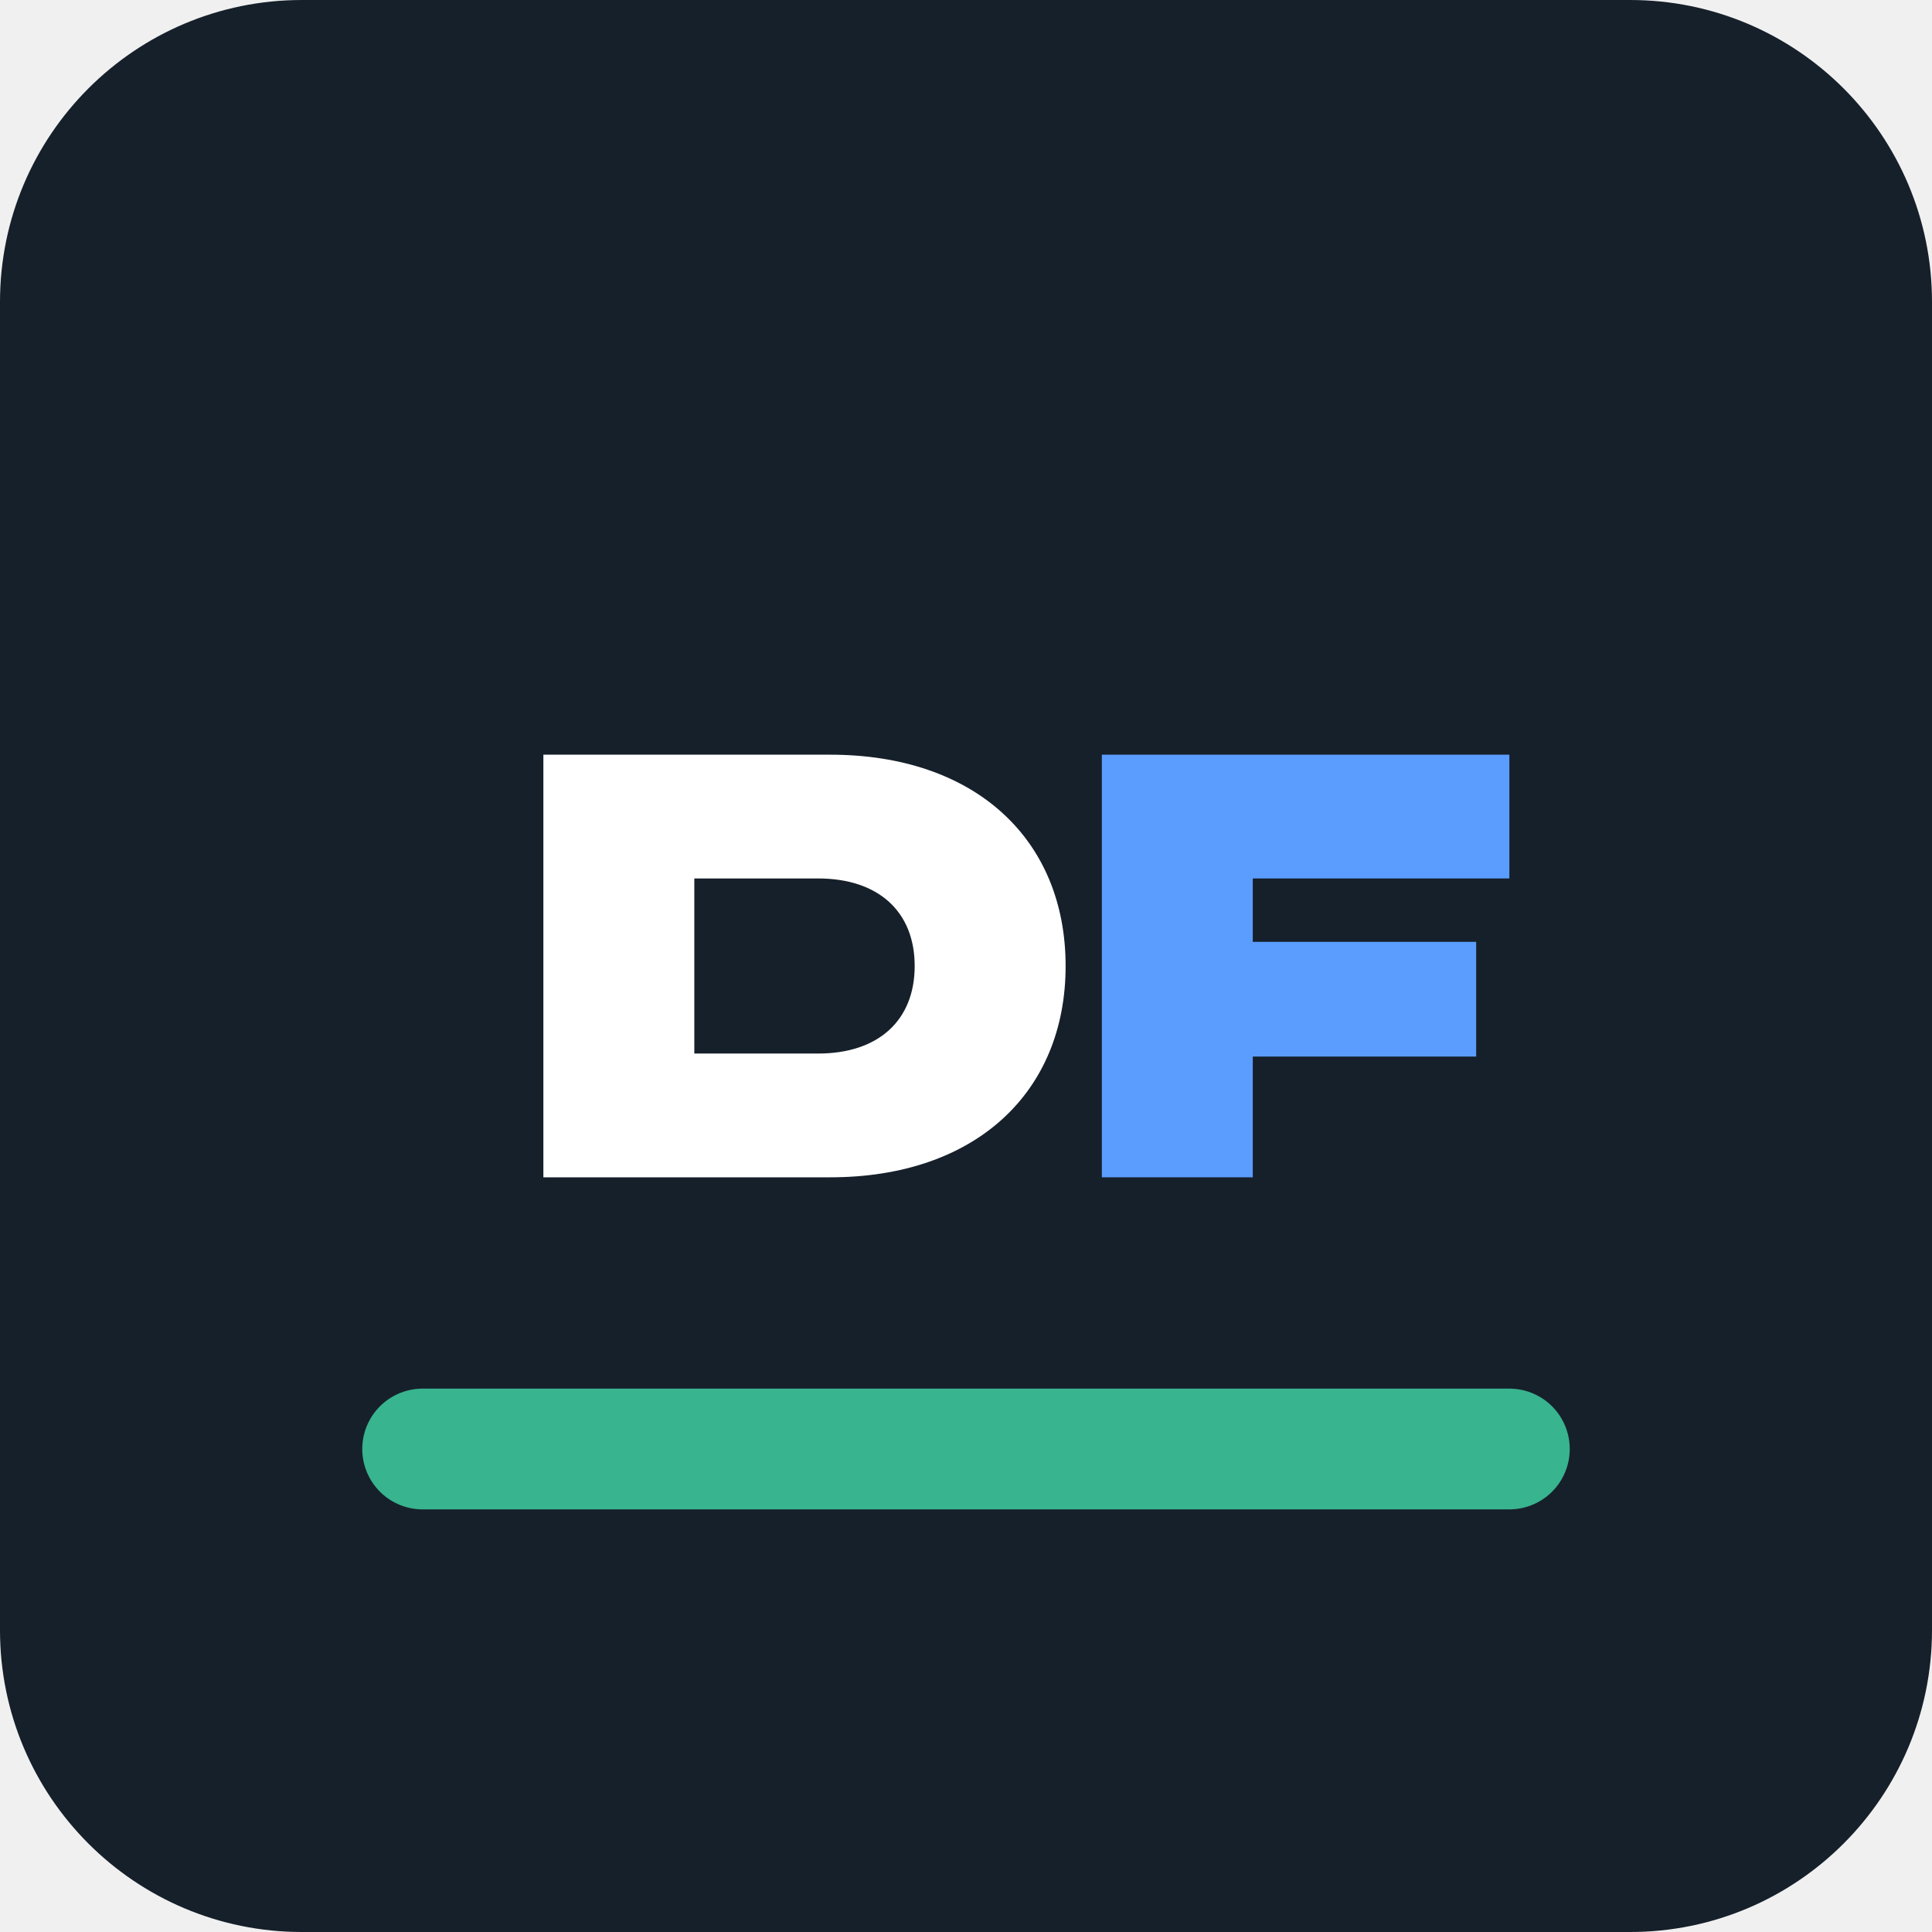
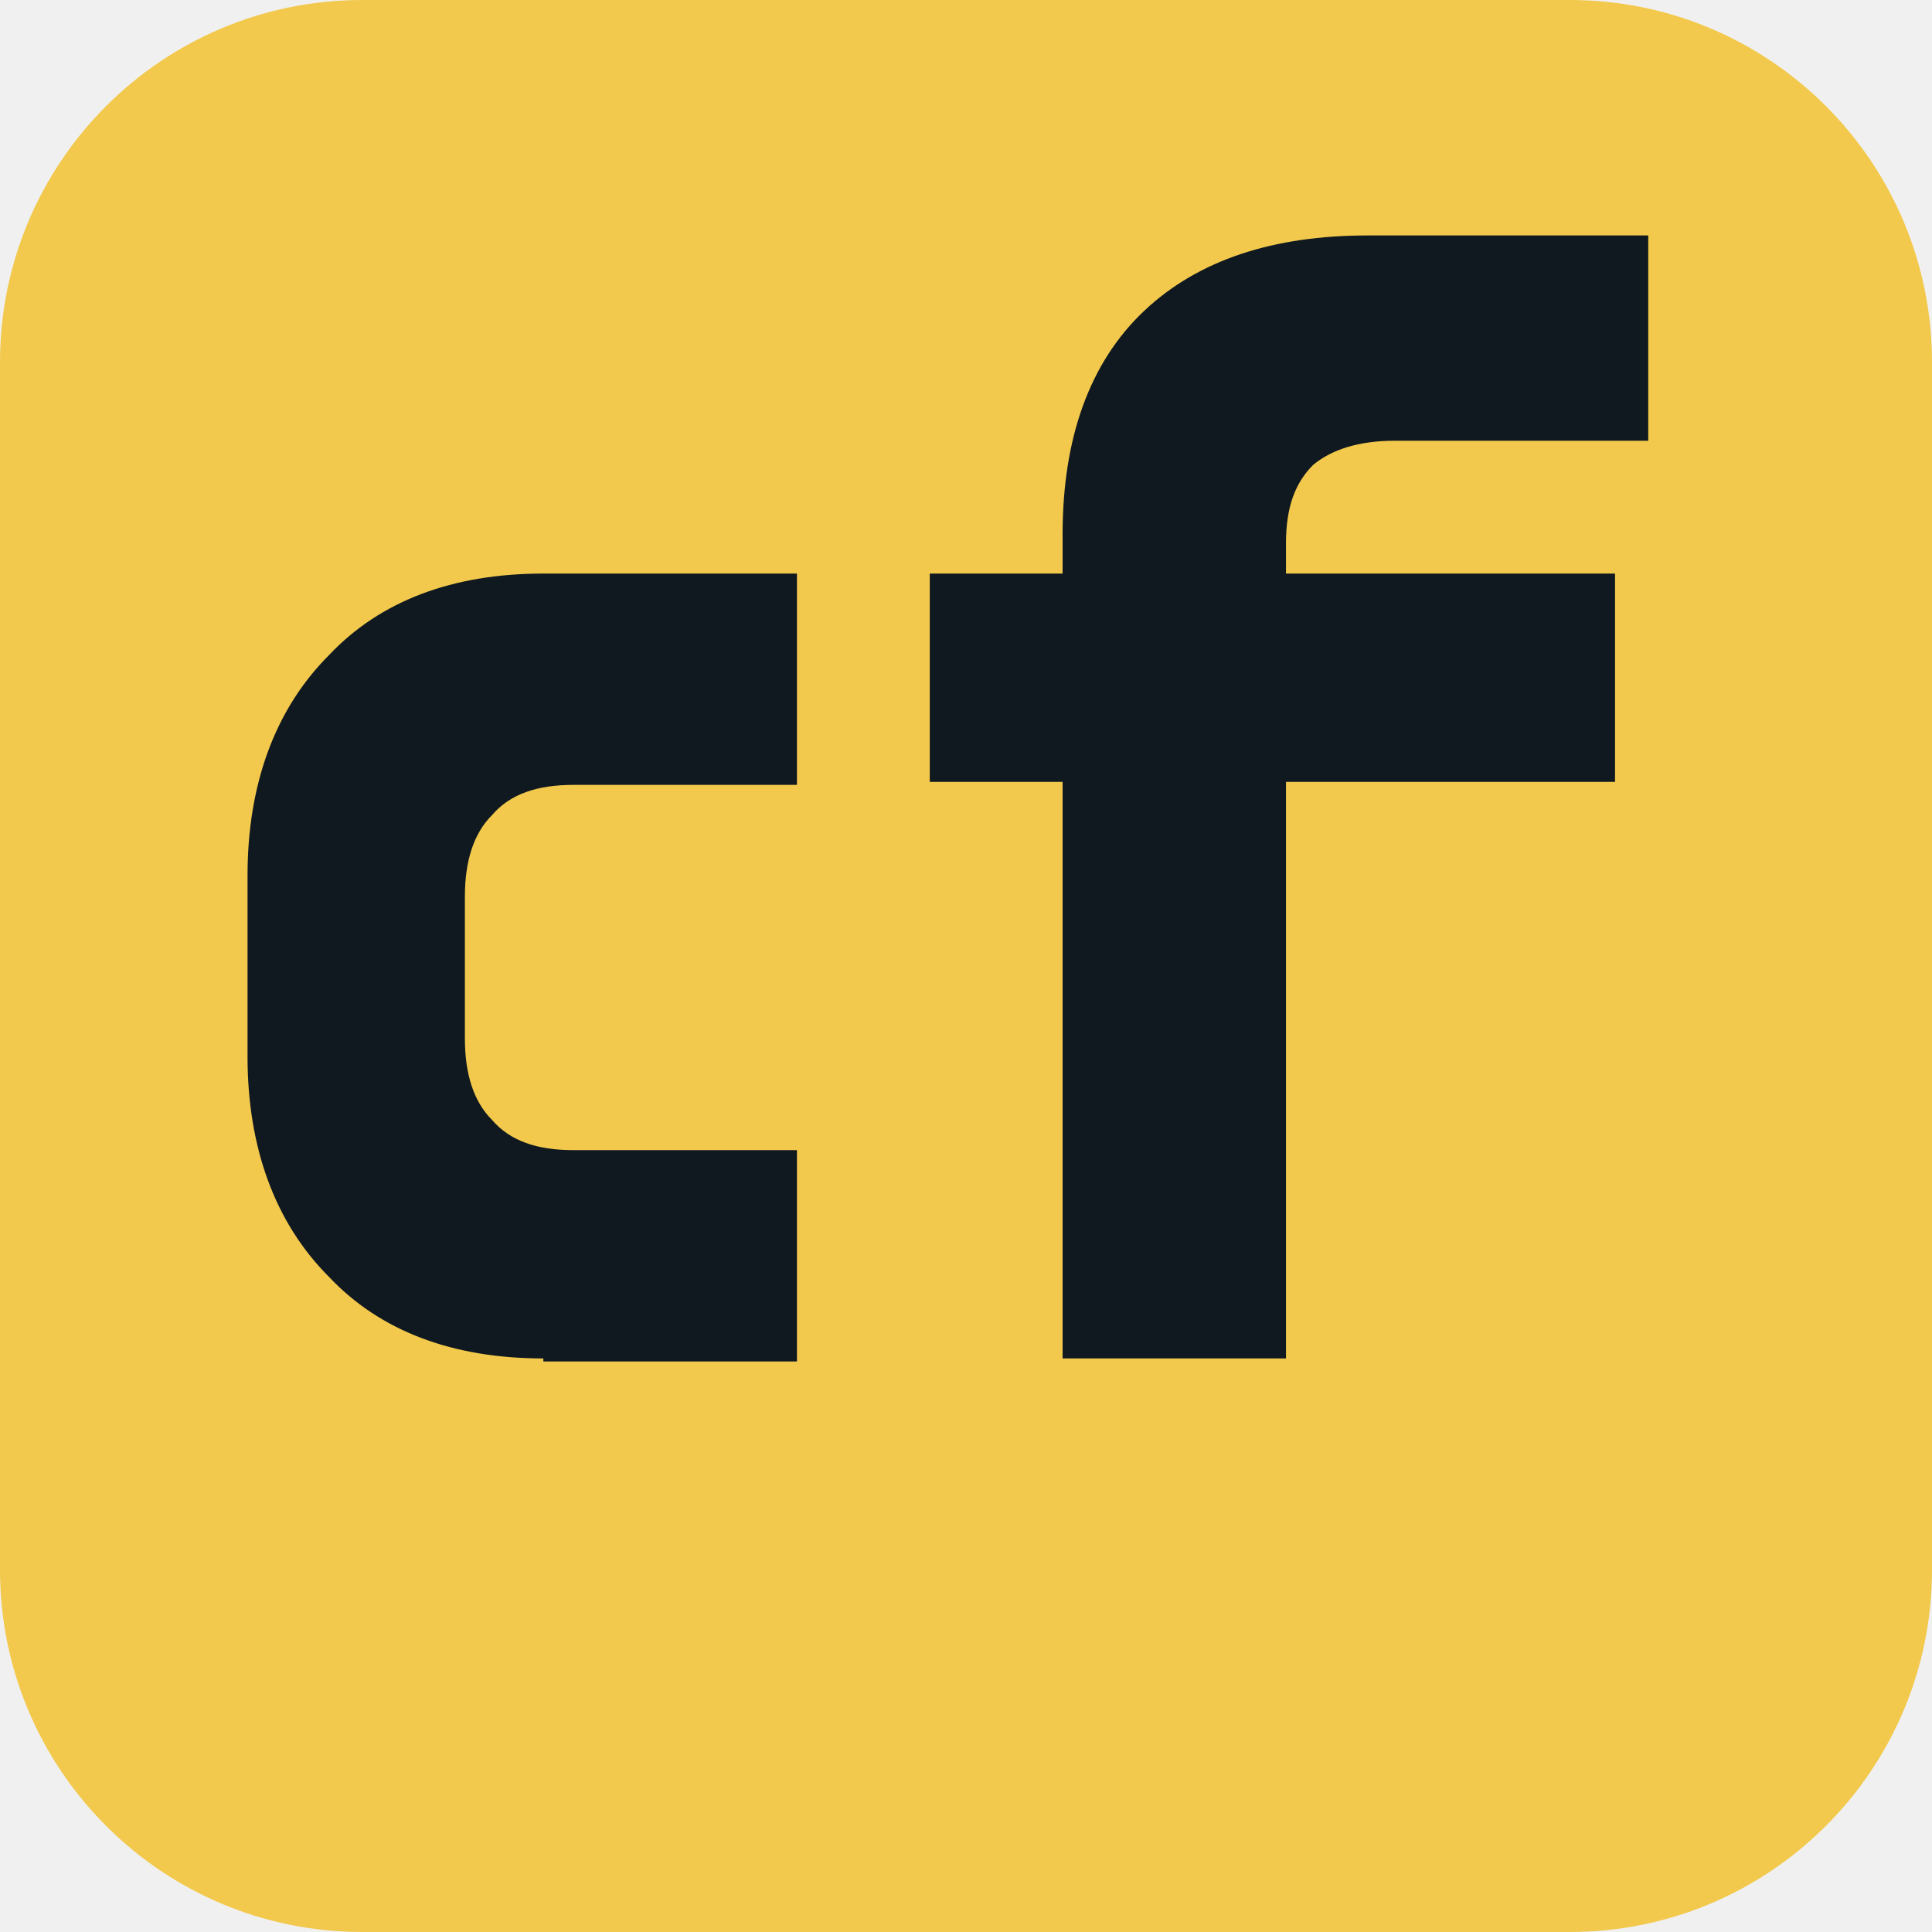
- <svg xmlns="http://www.w3.org/2000/svg" width="64" height="64" viewBox="0 0 64 64" role="img" aria-label="cfquant">
-   <rect width="64" height="64" rx="10" fill="#16202a" />
-   <path d="M18 39V25h9.5c4.8 0 7.8 2.8 7.8 7s-3 7-7.8 7H18Zm5-4.1h4.1c2 0 3.2-1.1 3.2-2.9 0-1.8-1.2-2.9-3.2-2.9H23v5.8Z" fill="#ffffff" />
-   <path d="M36.5 39V25H50v4.1h-8.5v2.1h7.4v3.8h-7.4v4h-5Z" fill="#5b9dff" />
-   <path d="M14 48h36" stroke="#38b48f" stroke-width="4" stroke-linecap="round" />
+ <svg xmlns="http://www.w3.org/2000/svg" viewBox="0 0 64 64">
+   <rect width="64" height="64" rx="12" fill="#f2c94c" />
+   <path d="M18 45c-3 0-5.4-.9-7.1-2.7C9.1 40.5 8.2 38 8.2 35v-6c0-3 .9-5.5 2.7-7.3 1.7-1.8 4.1-2.7 7.1-2.7h8.4v7H19c-1.2 0-2.1.3-2.7 1-.6.6-.9 1.5-.9 2.7v4.7c0 1.2.3 2.1.9 2.7.6.7 1.5 1 2.7 1h7.4v7H18z" fill="#101820" />
+   <path d="M35.2 45V25.9h-4.4V19h4.4v-1.3c0-3.2.9-5.7 2.7-7.4 1.8-1.7 4.3-2.5 7.4-2.5h9.3v6.8h-8.4c-1.2 0-2.1.3-2.7.8-.6.6-.9 1.4-.9 2.6v1h10.9v6.9H42.6V45h-7.4z" fill="#101820" />
</svg>
